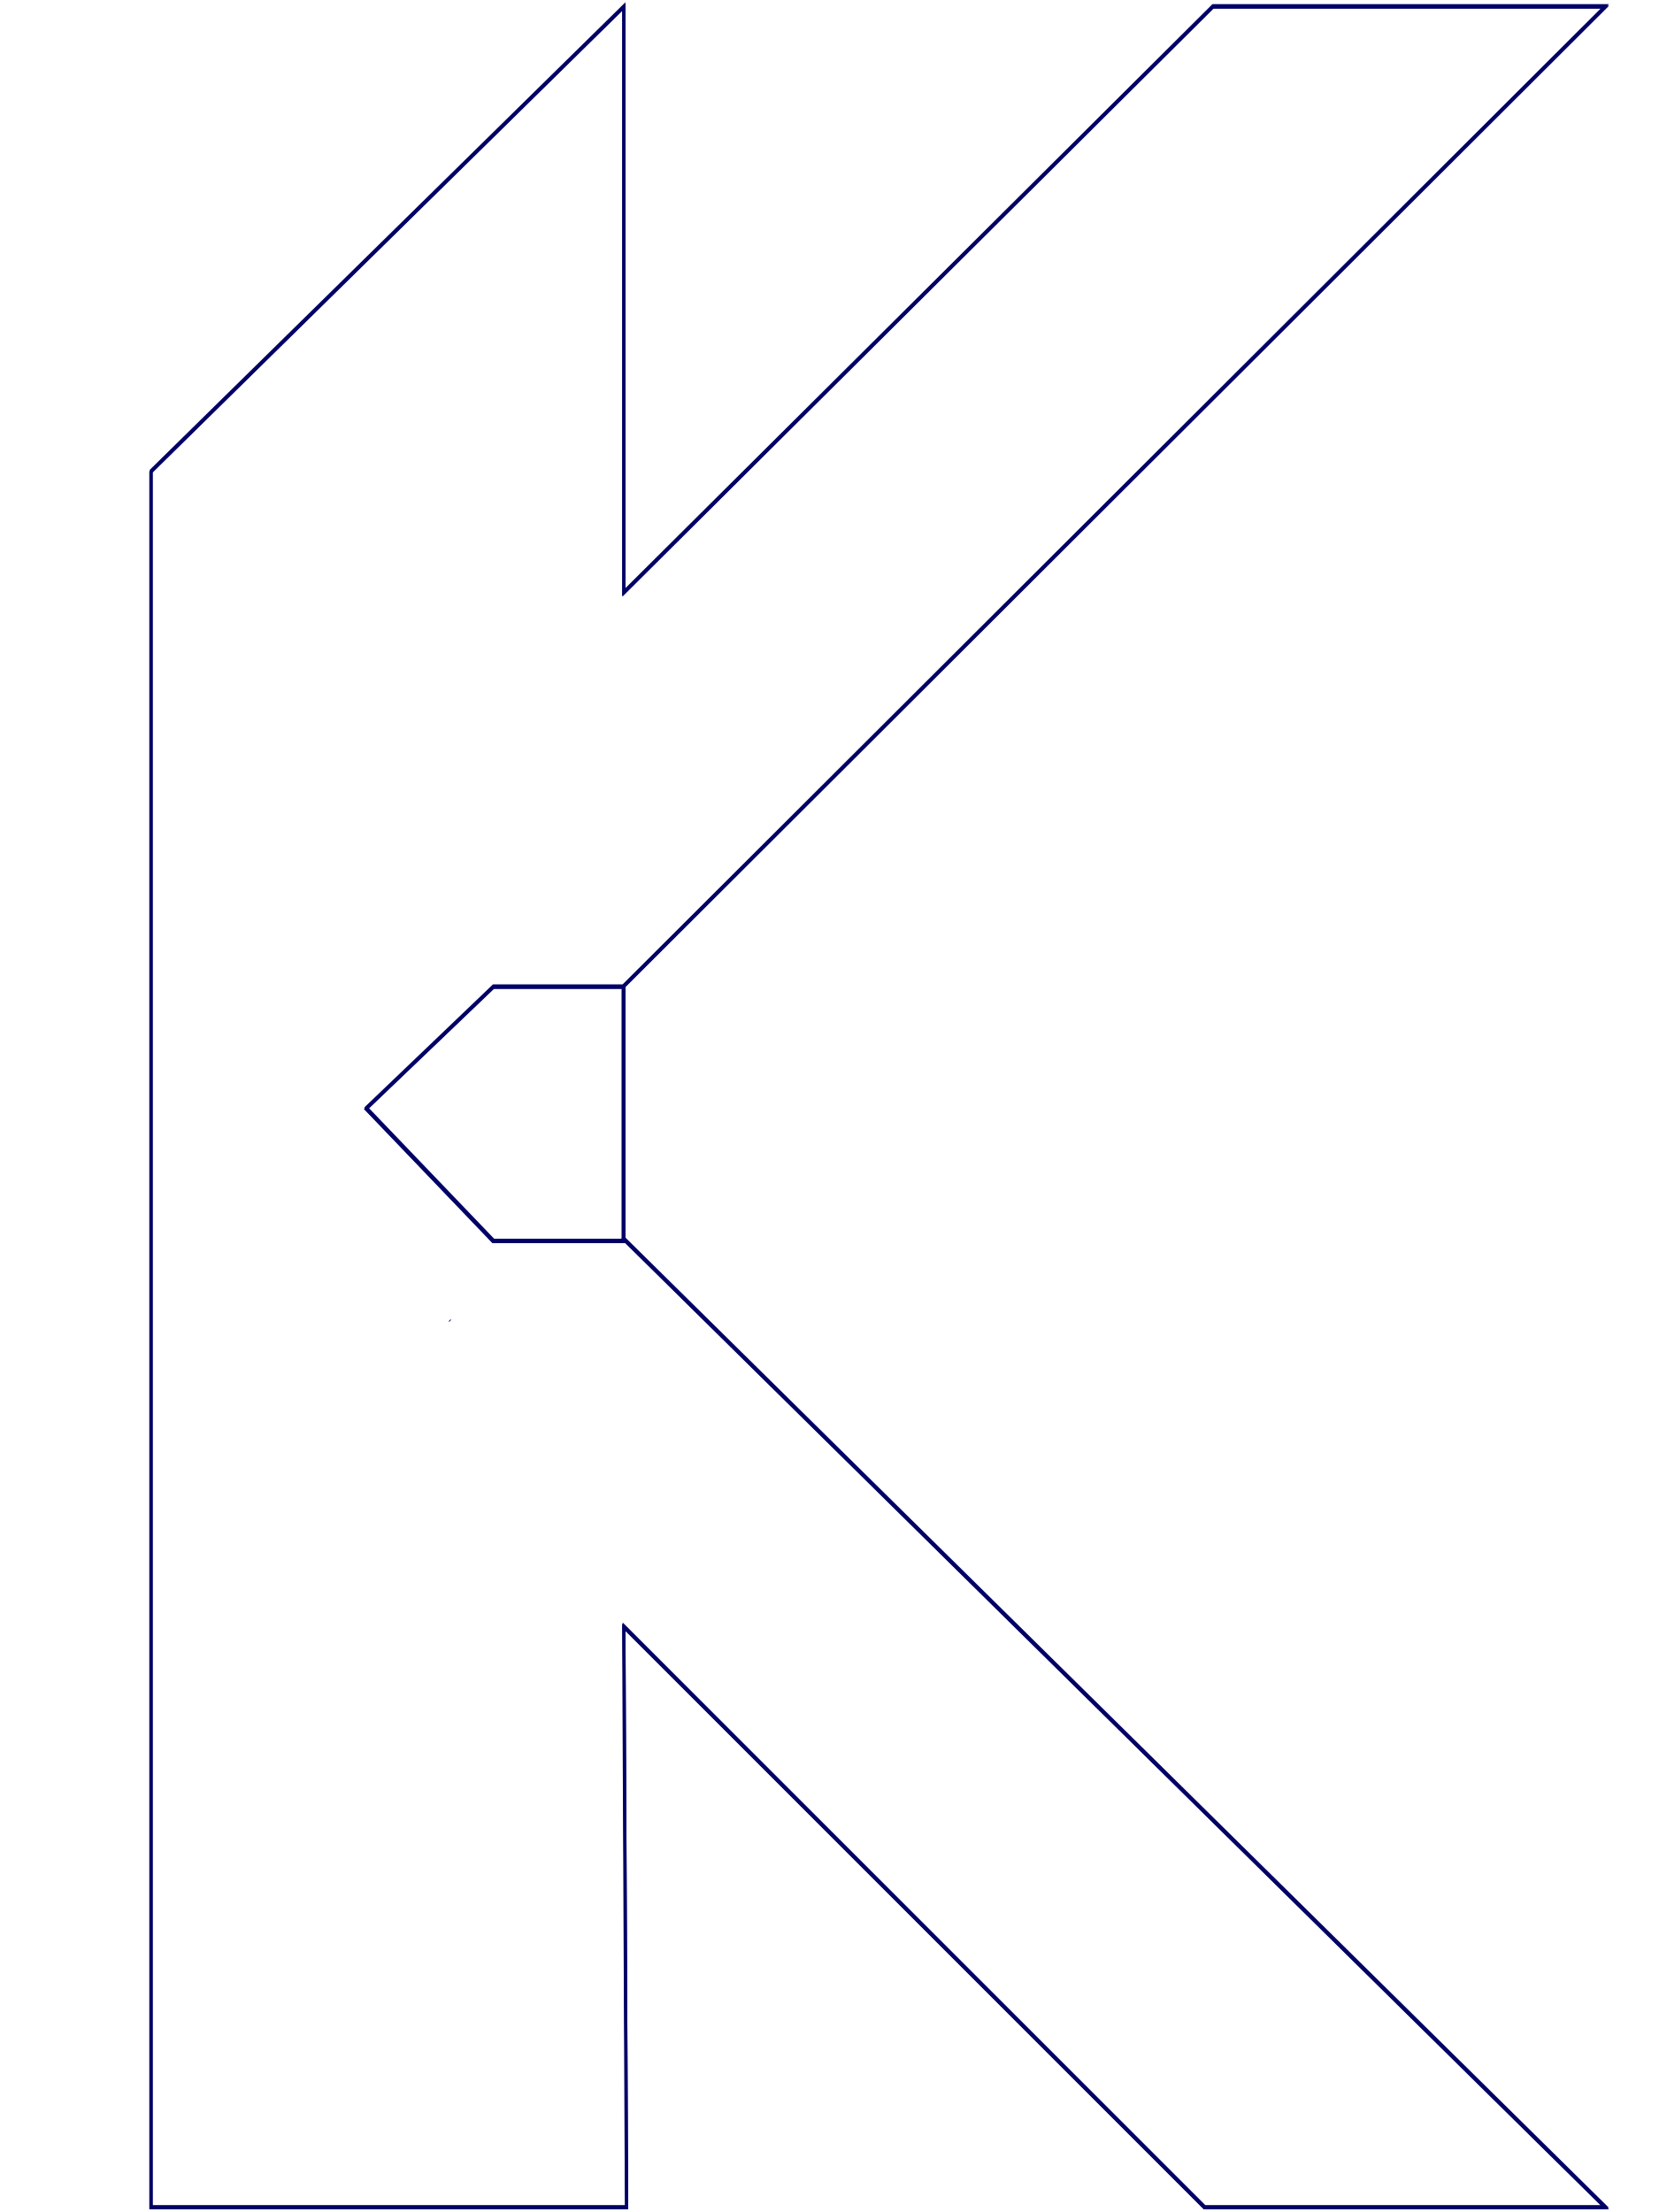
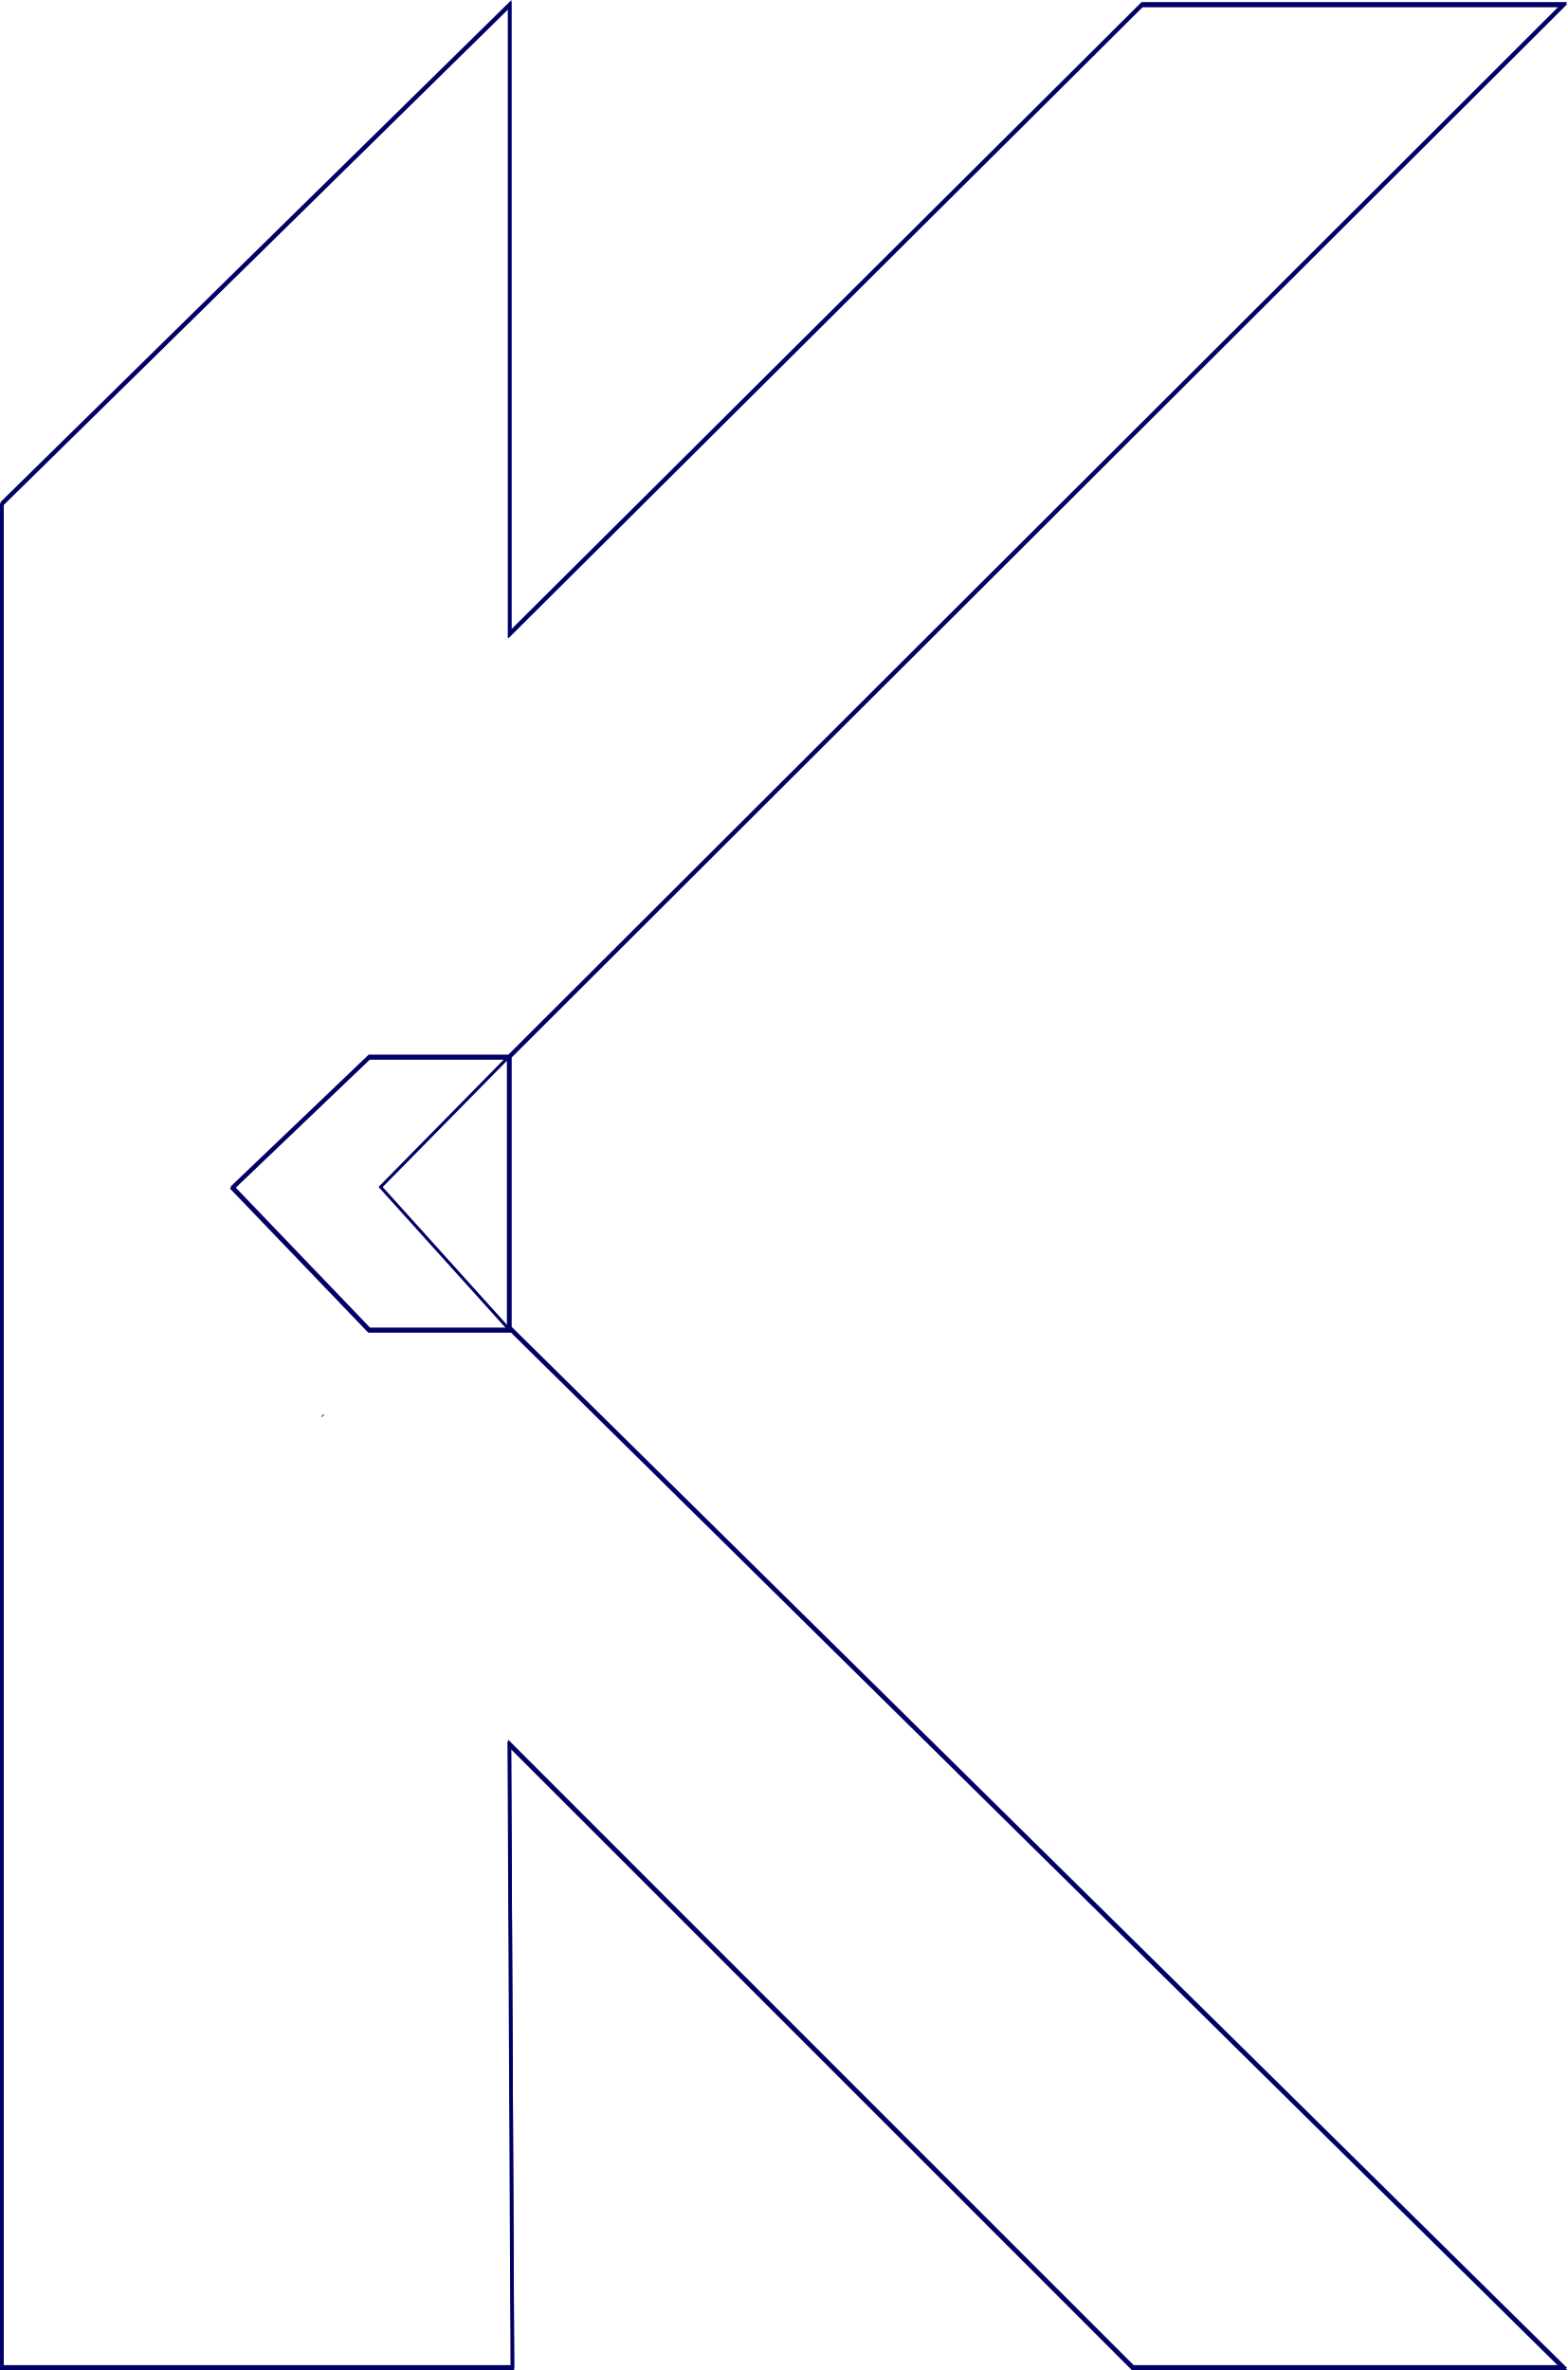
- <svg xmlns="http://www.w3.org/2000/svg" version="1.1" x="0px" y="0px" viewBox="0 0 600 800" style="enable-background:new 0 0 600 800;" xml:space="preserve">
-   <style type="text/css">
- 	.st0{fill:none;stroke:#000066;stroke-miterlimit:10;}
- </style>
-   <g id="Warstwa_1">
-     <path class="st0" d="M225.7,356.2L580.7,2l-142,0l-213,211.9V2l-171,168.1V798h172l-1-210l210,210h145l-355-350.2L225.7,356.2   L225.7,356.2z M226,449c0-0.8,0-1-0.5-1v0.5h-47l-46-48l46-44h47V448C226,448,226,448.2,226,449z" />
-     <line class="st0" x1="224.8" y1="447.9" x2="225" y2="448.1" />
-     <path class="st0" d="M225.5,356.8l355-354.2l-142,0l-213,211.9V2.6l-171,168.1v627.8h172l-1-210l210,210h145l-355-350.2   L225.5,356.8L225.5,356.8z M225.8,449.6c0-0.8,0-1-0.5-1v0.5h-47l-46-48l46-44h47v91.5C225.8,448.6,225.8,448.8,225.8,449.6z" />
-     <line class="st0" x1="162.6" y1="477.5" x2="162.8" y2="477.7" />
-   </g>
-   <g id="Warstwa_2">
-     <path class="st0" d="M225.7,356.8l355-354.2l-142,0l-213,211.9V2.6l-171,168.1v627.8h172l-1-210l210,210h145l-355-350.2   L225.7,356.8L225.7,356.8z M226,449.6c0-0.8,0-1-0.5-1v0.5h-47l-46-48l46-44h47v91.5C226,448.6,226,448.8,226,449.6z" />
-     <line class="st0" x1="224.8" y1="448.5" x2="225" y2="448.6" />
-   </g>
+ <svg xmlns="http://www.w3.org/2000/svg" viewBox="0 0 513.92 777.09">
+   <defs>
+     <style>.a{fill:none;stroke:#006;stroke-miterlimit:10;}</style>
+   </defs>
+   <path class="a" d="M228.7,346.8,574.2,2H436L228.7,208.3V2L62.2,165.6V776.8H229.6l-1-204.4L433,776.8H574.2L228.7,436Zm.2,90.3c0-.8,0-1-.5-1v.5H182.6l-44.8-46.7,44.8-42.8h45.8v89.1C228.9,436.2,228.9,436.4,228.9,437.1Z" transform="translate(-61.5 -0.81)" />
+   <line class="a" x1="166.3" y1="435.29" x2="166.5" y2="435.49" />
+   <path class="a" d="M228.5,347.4,574,2.6H435.8L228.5,208.9V2.6L62,166.2V777.4H229.4l-1-204.4L432.8,777.4H574L228.5,436.5Zm.2,90.3c0-.8,0-1-.5-1v.5H182.4l-44.8-46.7,44.8-42.8h45.8v89.1C228.7,436.8,228.7,437,228.7,437.7Z" transform="translate(-61.5 -0.81)" />
+   <line class="a" x1="105.7" y1="464.09" x2="105.9" y2="464.29" />
+   <path class="a" d="M228.7,347.4,574.2,2.6H436L228.7,208.9V2.6L62.2,166.2V777.4H229.6l-1-204.4L433,777.4H574.2L228.7,436.5Zm.2,90.3c0-.8,0-1-.5-1v.5H182.6l-44.8-46.7,44.8-42.8h45.8v89.1C228.9,436.8,228.9,437,228.9,437.7Z" transform="translate(-61.5 -0.81)" />
+   <line class="a" x1="166.3" y1="435.89" x2="166.5" y2="435.99" />
+   <polyline class="a" points="167 346.29 124.8 389.19 167 435.99" />
</svg>
